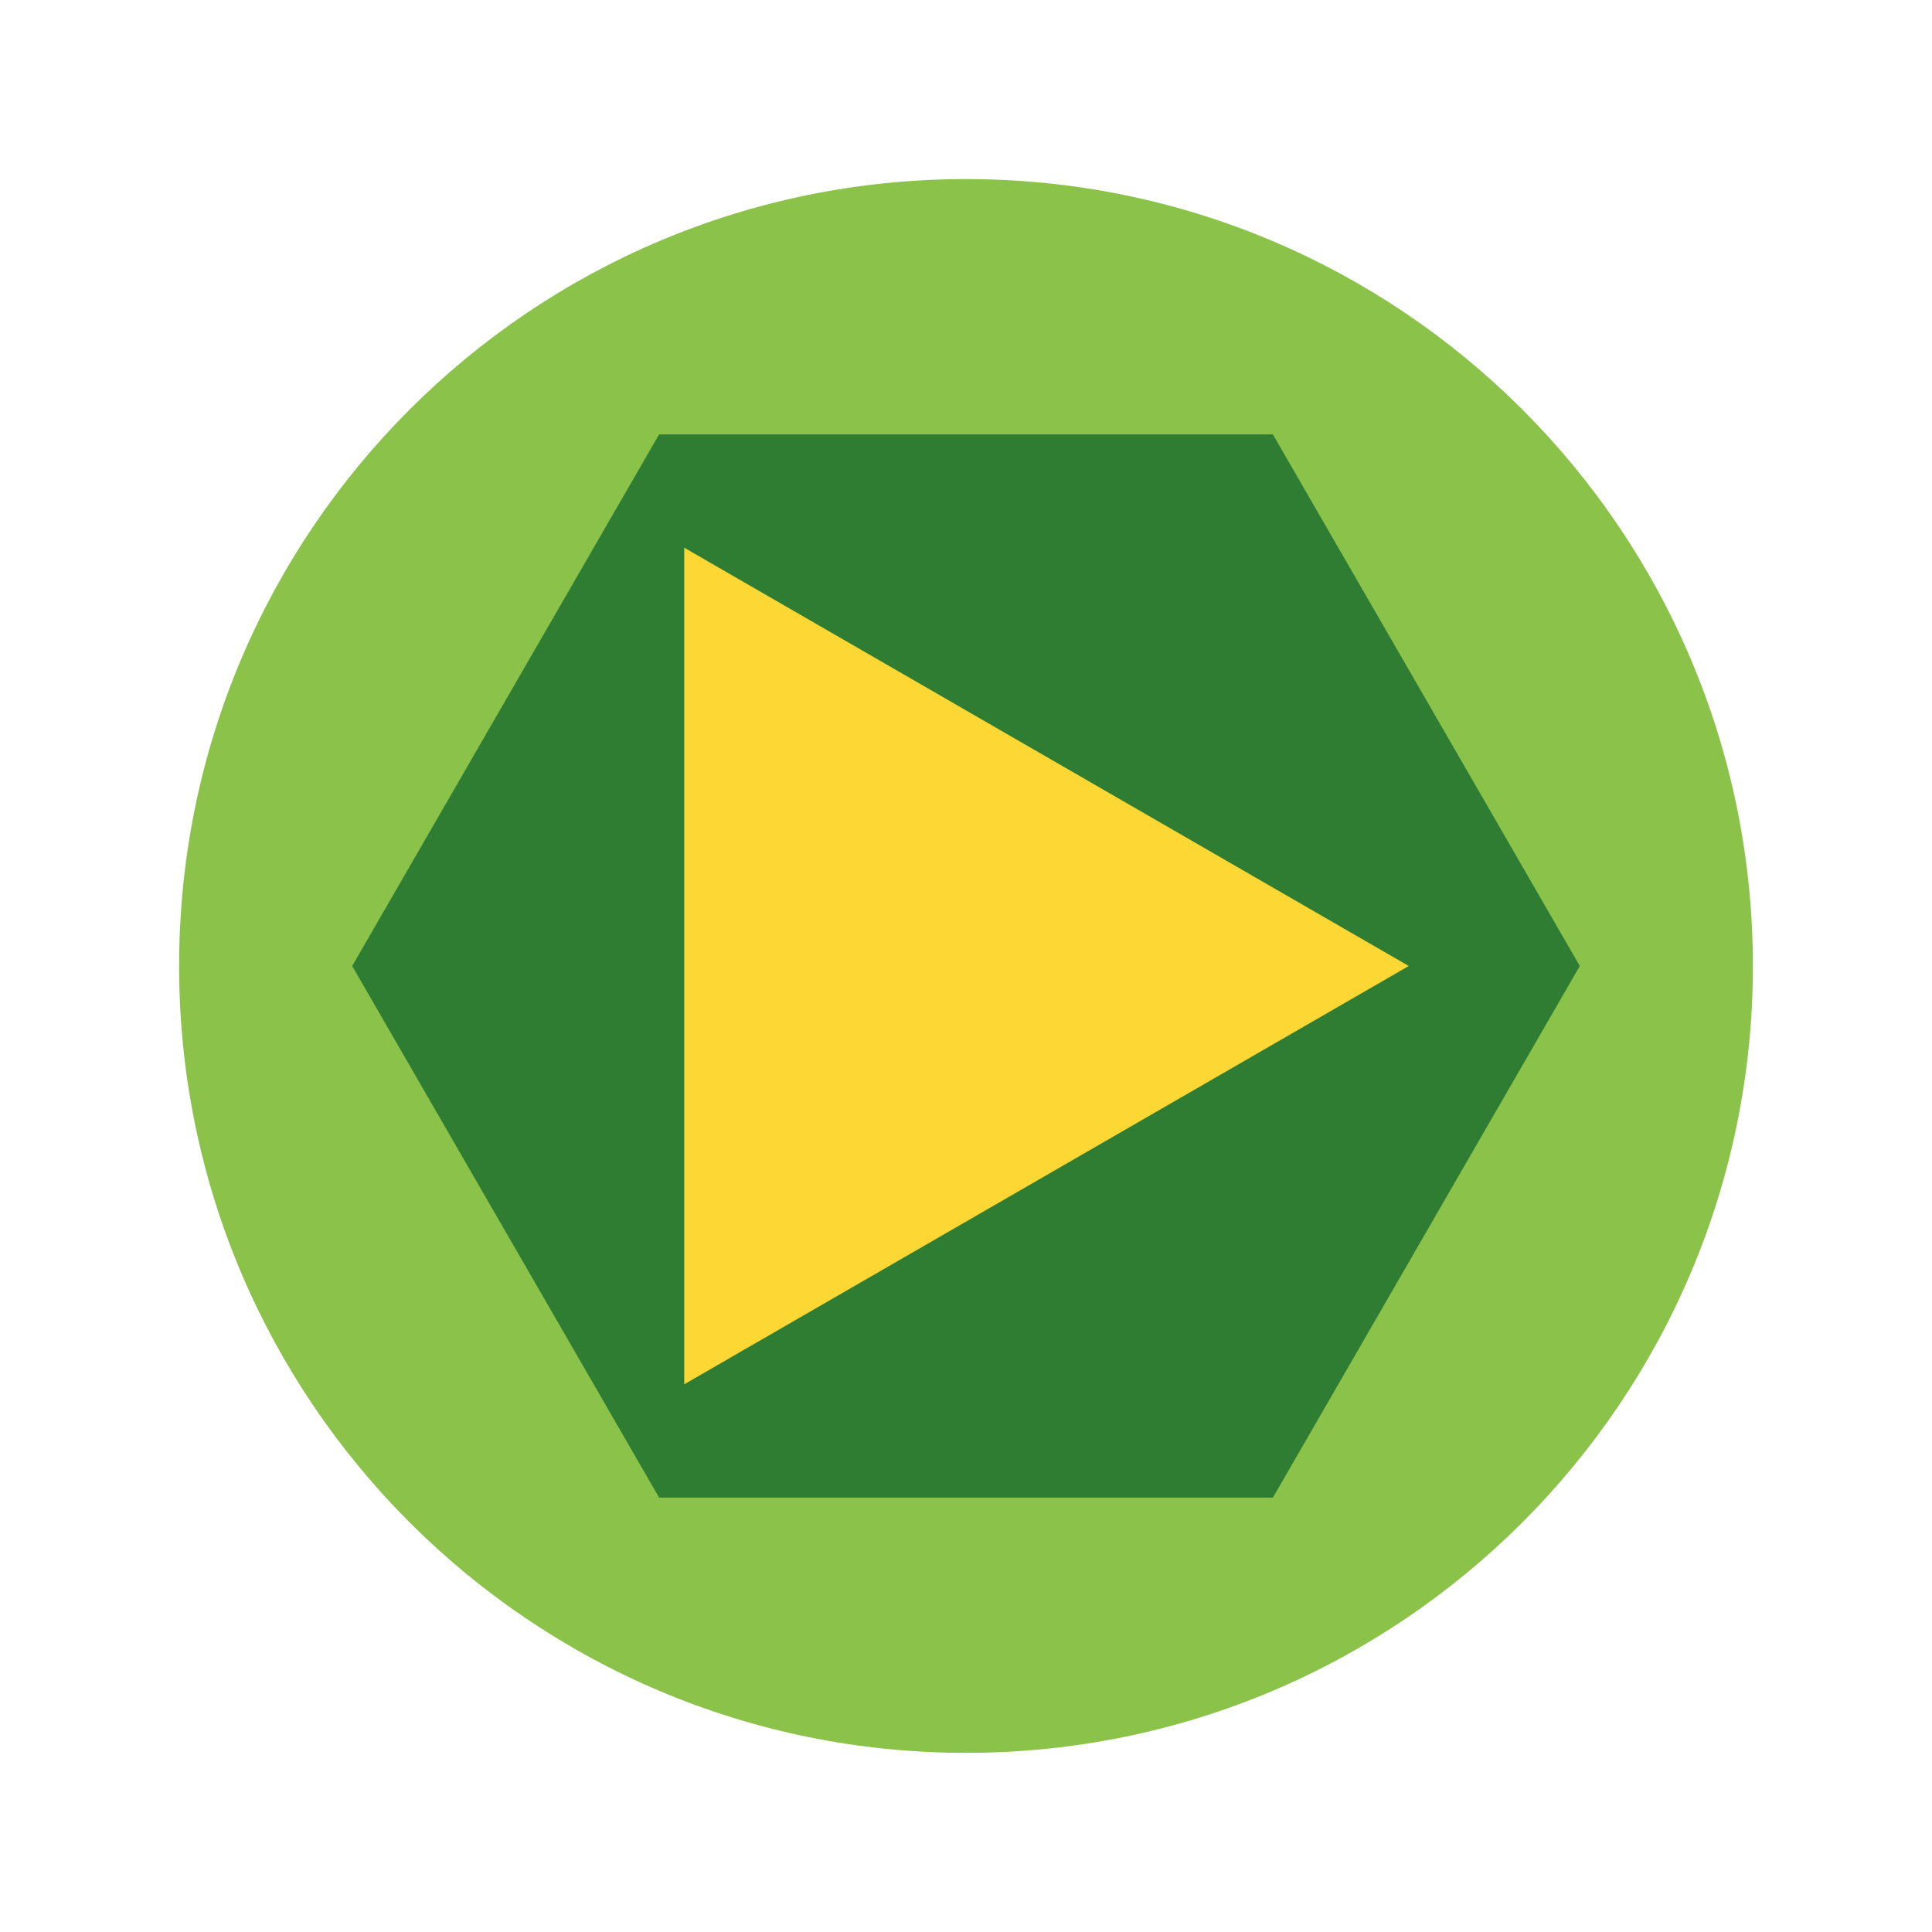
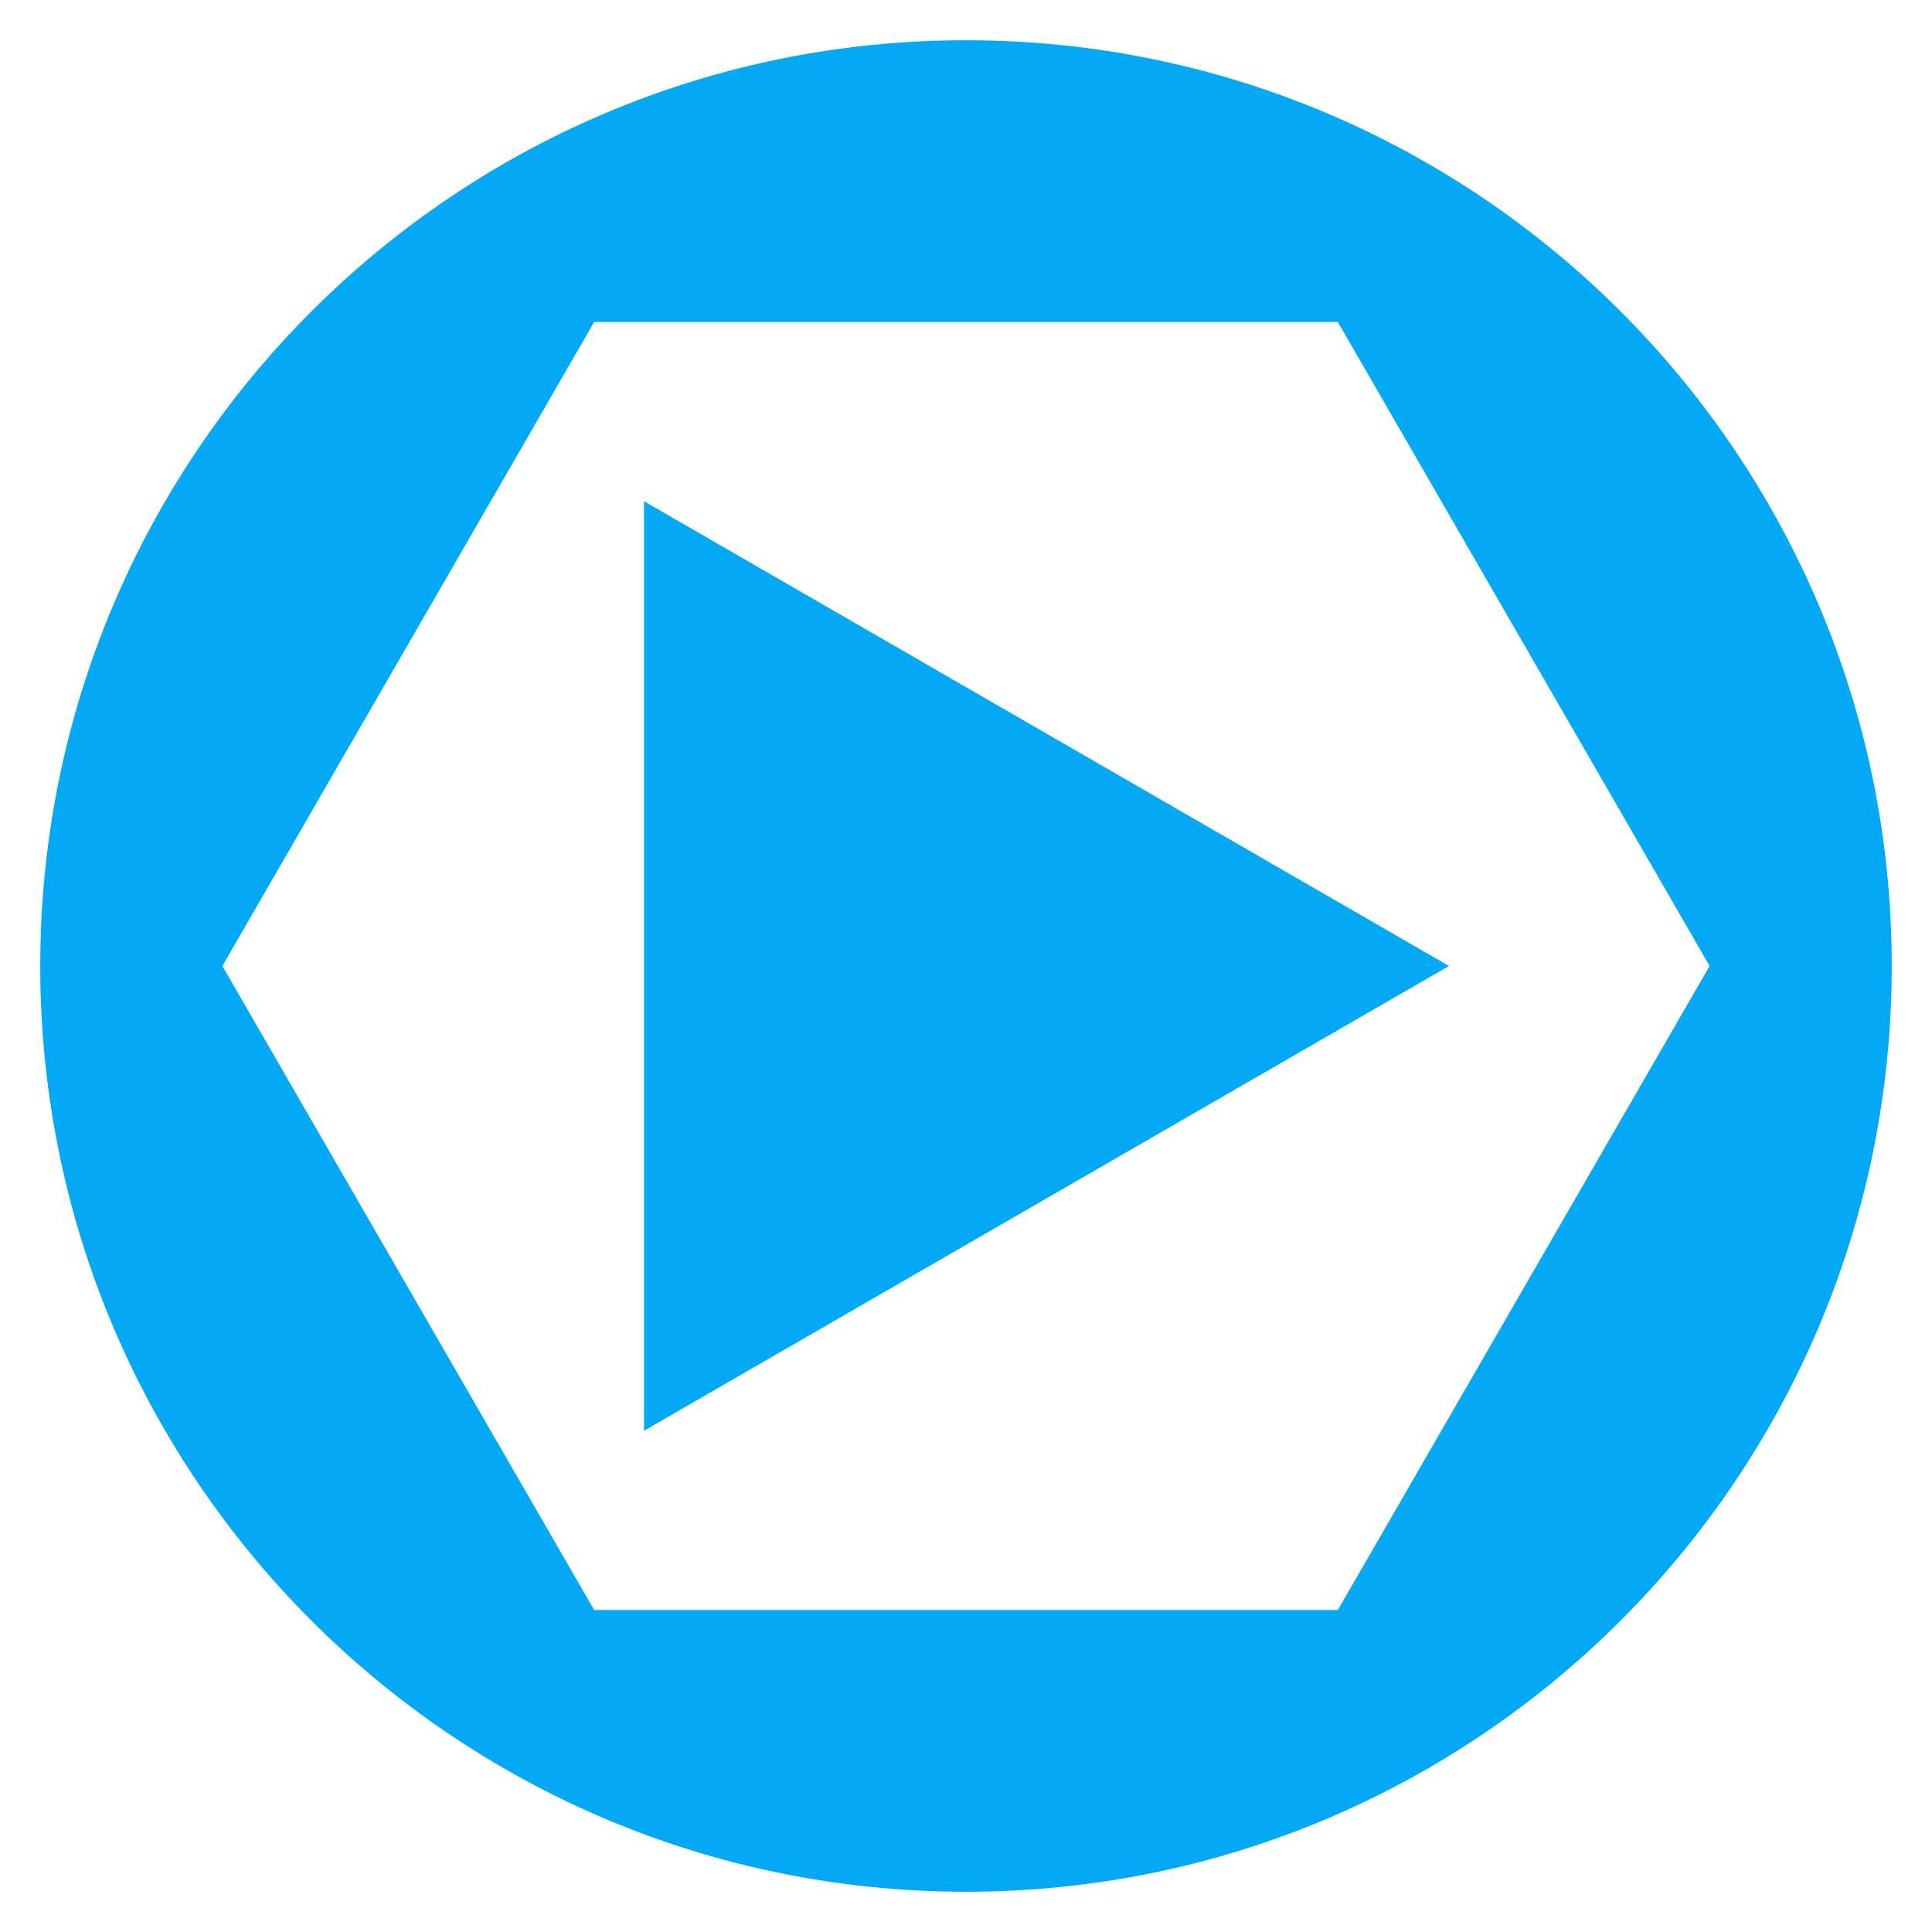
- <svg xmlns="http://www.w3.org/2000/svg" width="48" height="48" viewBox="0 0 48 48" id="svg2" version="1.1">
+ <svg xmlns="http://www.w3.org/2000/svg" version="1.1" id="svg2" viewBox="0 0 48 48" height="48" width="48">
  <defs id="defs4" />
-   <path transform="matrix(1.15,0,0,-1.15,-3.6,-1158.617)" id="path3340" d="m 41,-1028.362 a 17,17 0 0 1 -17,17 17,17 0 0 1 -17,-17 17,17 0 0 1 17,-17 17,17 0 0 1 17,17 z" style="opacity:1;fill:#8bc34a;fill-opacity:1;stroke:none;stroke-width:0.886;stroke-miterlimit:4;stroke-dasharray:7.087, 7.087;stroke-dashoffset:0;" />
-   <path d="M 31.625,10.793 16.375,10.793 8.75,24 16.375,37.207 31.625,37.207 39.25,24 Z" id="path3350" style="opacity:1;fill:#2e7d32;fill-opacity:1;stroke:none;stroke-width:0.886;stroke-miterlimit:4;stroke-dasharray:7.087, 7.087;stroke-dashoffset:0;" />
-   <path transform="matrix(1,0,0,-1,0,48)" d="M 17,34.392 17,13.608 35,24 Z" id="path4181" style="opacity:1;fill:#fdd835;fill-opacity:1;stroke:none;stroke-width:1;stroke-miterlimit:4;stroke-dasharray:none;stroke-dashoffset:0;stroke-opacity:1;" />
+   <path transform="matrix(1,0,0,-1,0,48)" id="path3340" d="M 24,1 A 23,23 0 0 0 1,24 23,23 0 0 0 24,47 23,23 0 0 0 47,24 23,23 0 0 0 24,1 Z M 14.762,8 33.238,8 42.475,24 33.238,40 14.762,40 5.525,24 14.762,8 Z" style="opacity:1;fill:#03a9f4;fill-opacity:1;stroke:none;stroke-width:0.886;stroke-miterlimit:4;stroke-dasharray:7.087, 7.087;stroke-dashoffset:0;" />
+   <path transform="matrix(1,0,0,-1,0,48)" style="opacity:1;fill:#03a9f4;fill-opacity:1;stroke:none;stroke-width:1;stroke-miterlimit:4;stroke-dasharray:none;stroke-dashoffset:0;stroke-opacity:1;" id="path4181" d="M 16,12.453 16,35.547 36,24 Z" />
</svg>
